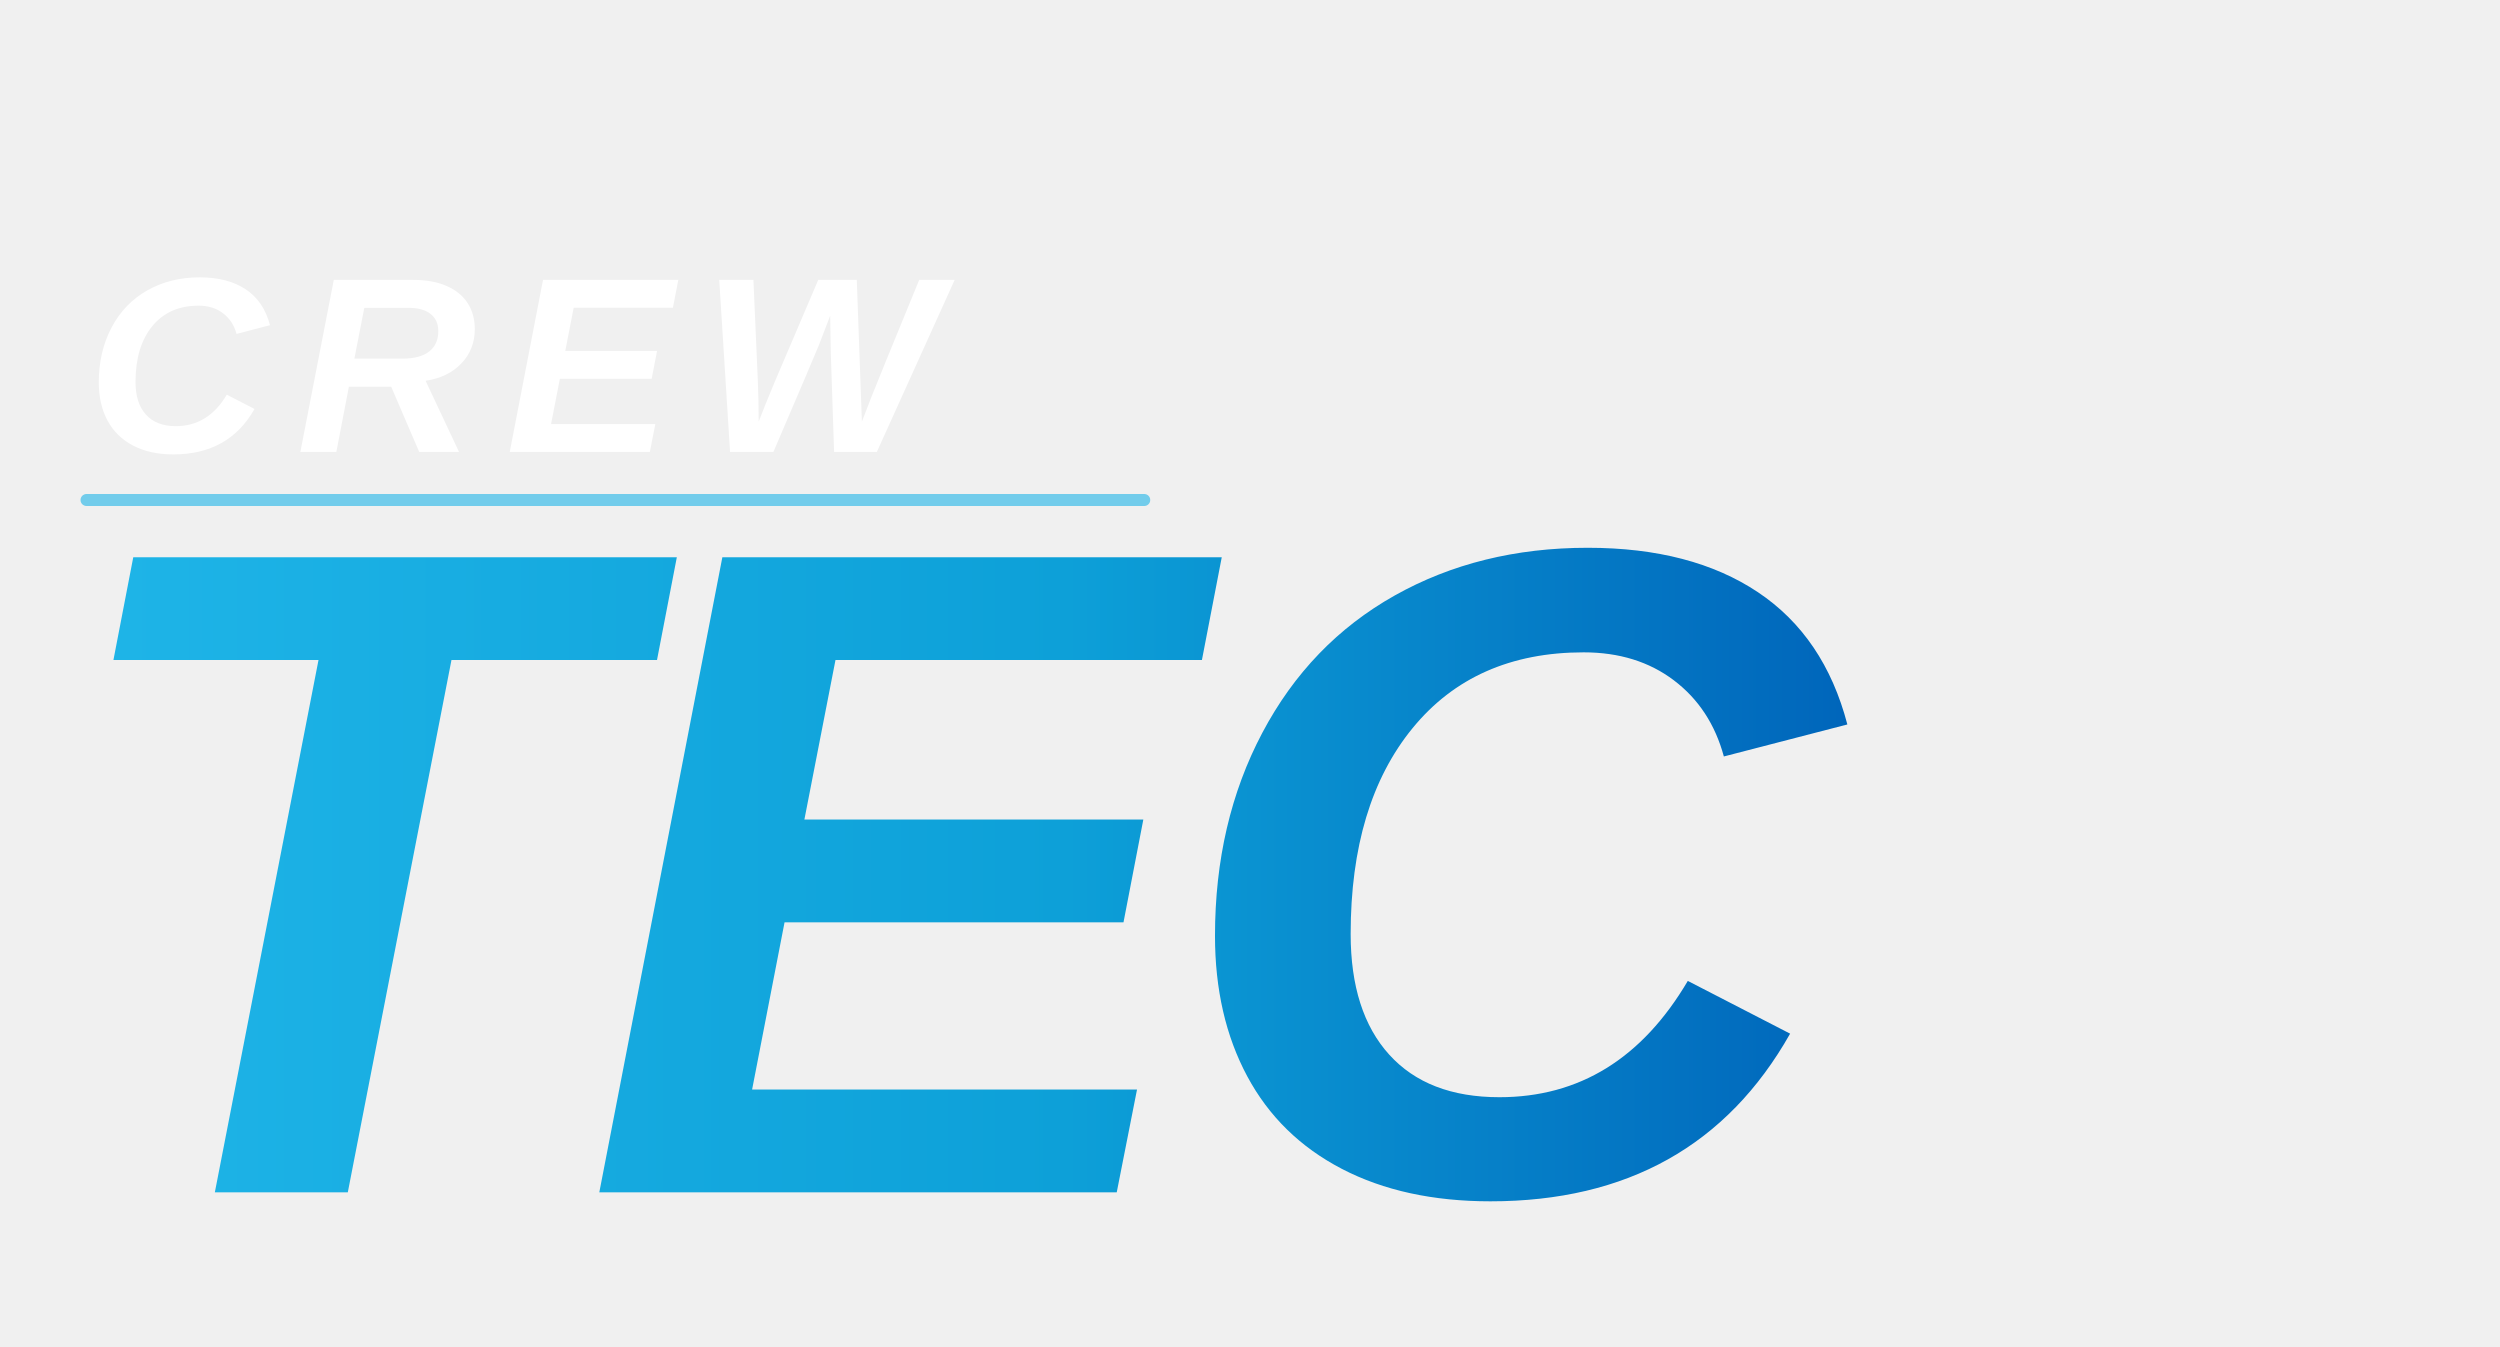
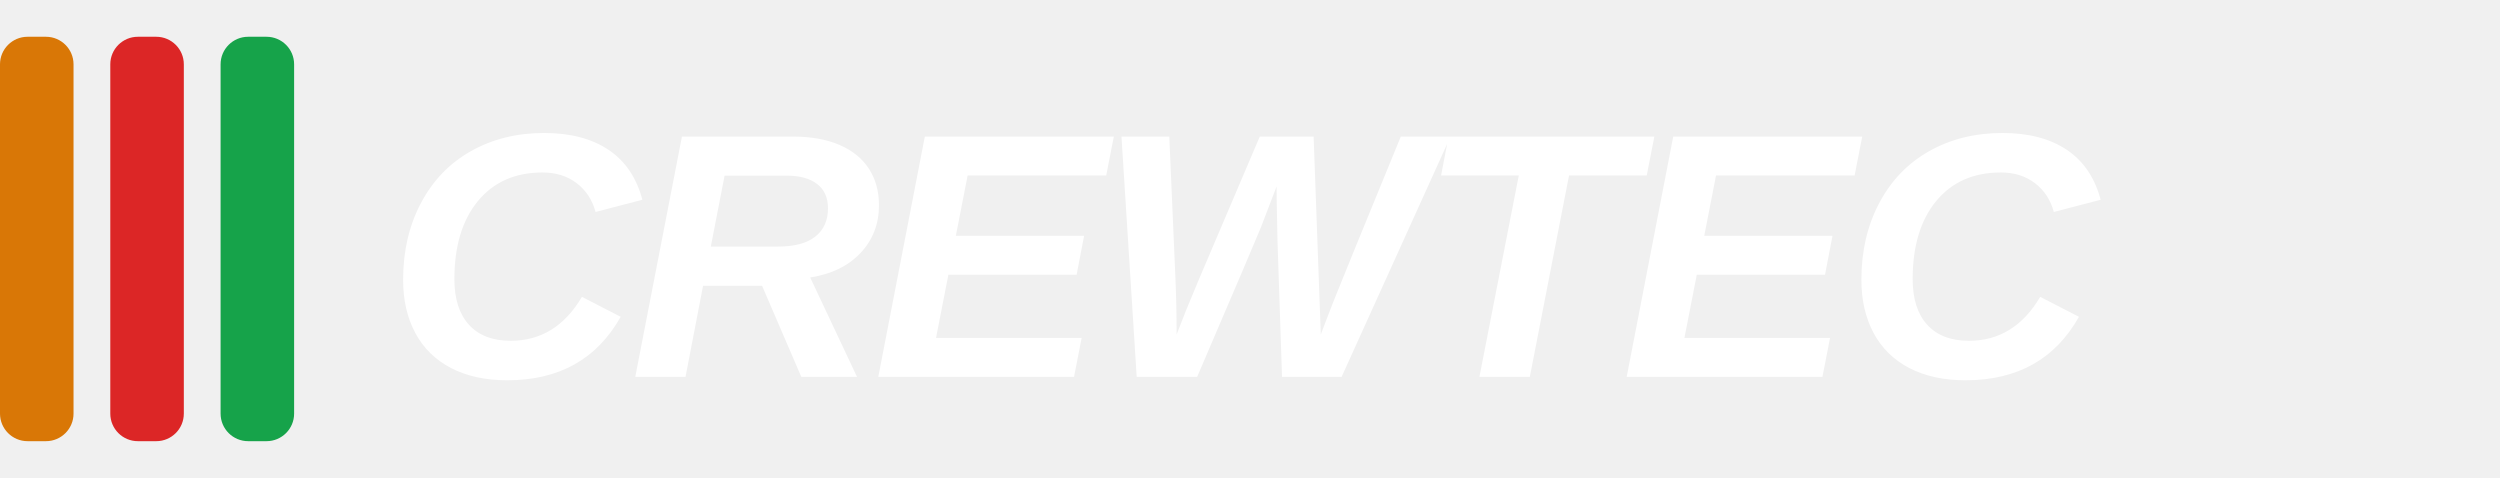
- <svg xmlns="http://www.w3.org/2000/svg" viewBox="0 0 520 280" width="520" height="280">
-   <defs>
-     <linearGradient id="tecGrad" x1="0%" y1="0%" x2="100%" y2="0%">
-       <stop offset="0%" stop-color="#1EB4E7" />
-       <stop offset="55%" stop-color="#0DA0D8" />
-       <stop offset="100%" stop-color="#0066BB" />
-     </linearGradient>
-     <linearGradient id="lineGrad" x1="0%" y1="0%" x2="100%" y2="0%">
-       <stop offset="0%" stop-color="#1EB4E7" stop-opacity="0.6" />
-       <stop offset="100%" stop-color="#0066BB" stop-opacity="0" />
-     </linearGradient>
-   </defs>
-   <text x="18" y="94" font-family="'Arial Black', 'Helvetica Neue', Arial, sans-serif" font-weight="900" font-style="italic" font-size="52" fill="#FFFFFF" letter-spacing="6">CREW</text>
-   <line x1="18" y1="104" x2="238" y2="104" stroke="#1EB4E7" stroke-width="2.5" stroke-linecap="round" opacity="0.6" />
-   <text x="10" y="248" font-family="'Arial Black', 'Helvetica Neue', Arial, sans-serif" font-weight="900" font-style="italic" font-size="192" fill="url(#tecGrad)" letter-spacing="-6">TEC</text>
-   <line x1="10" y1="262" x2="510" y2="262" stroke="url(#lineGrad)" stroke-width="3" stroke-linecap="round" />
+ <svg xmlns="http://www.w3.org/2000/svg" viewBox="0 0 272 52">
+   <rect x="0" y="4" width="8" height="44" rx="3" fill="#D97706" />
+   <rect x="12" y="4" width="8" height="44" rx="3" fill="#DC2626" />
+   <rect x="24" y="4" width="8" height="44" rx="3" fill="#16A34A" />
+   <text x="42" y="41" font-family="'Arial Black','Helvetica Neue',Arial,sans-serif" font-weight="900" font-style="italic" font-size="38" fill="#FFFFFF" letter-spacing="-1">CREWTEC</text>
</svg>
